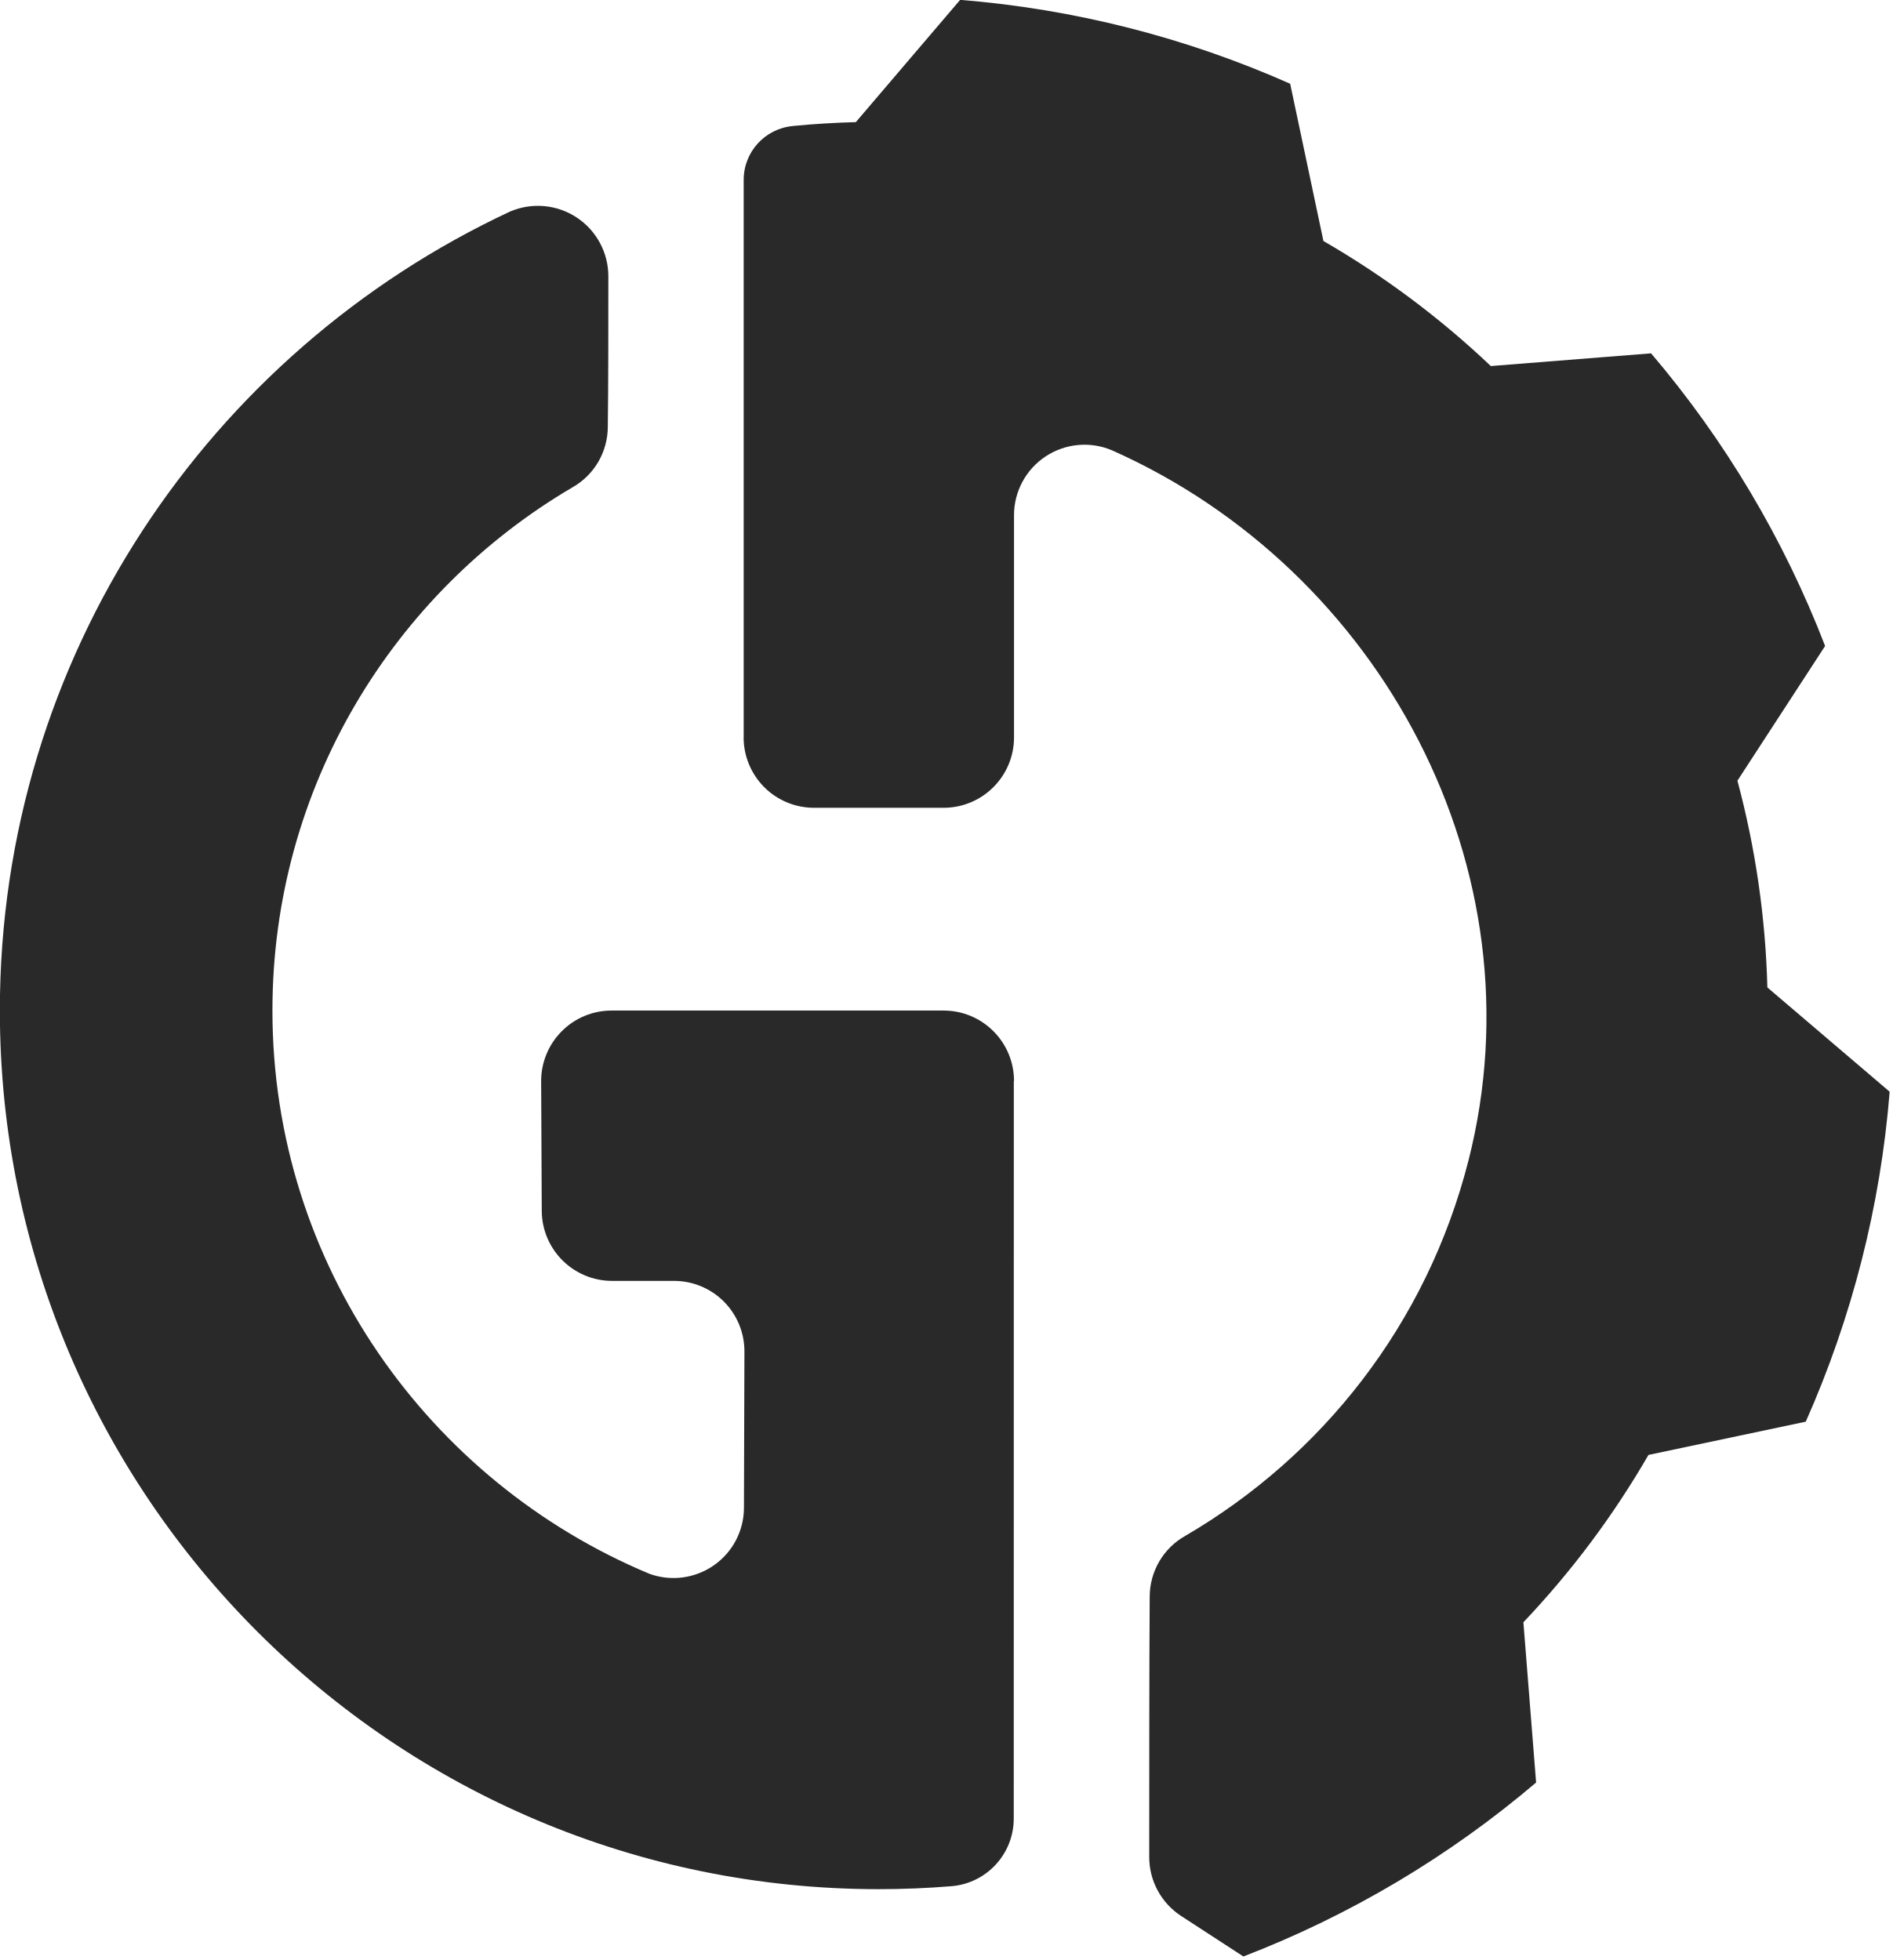
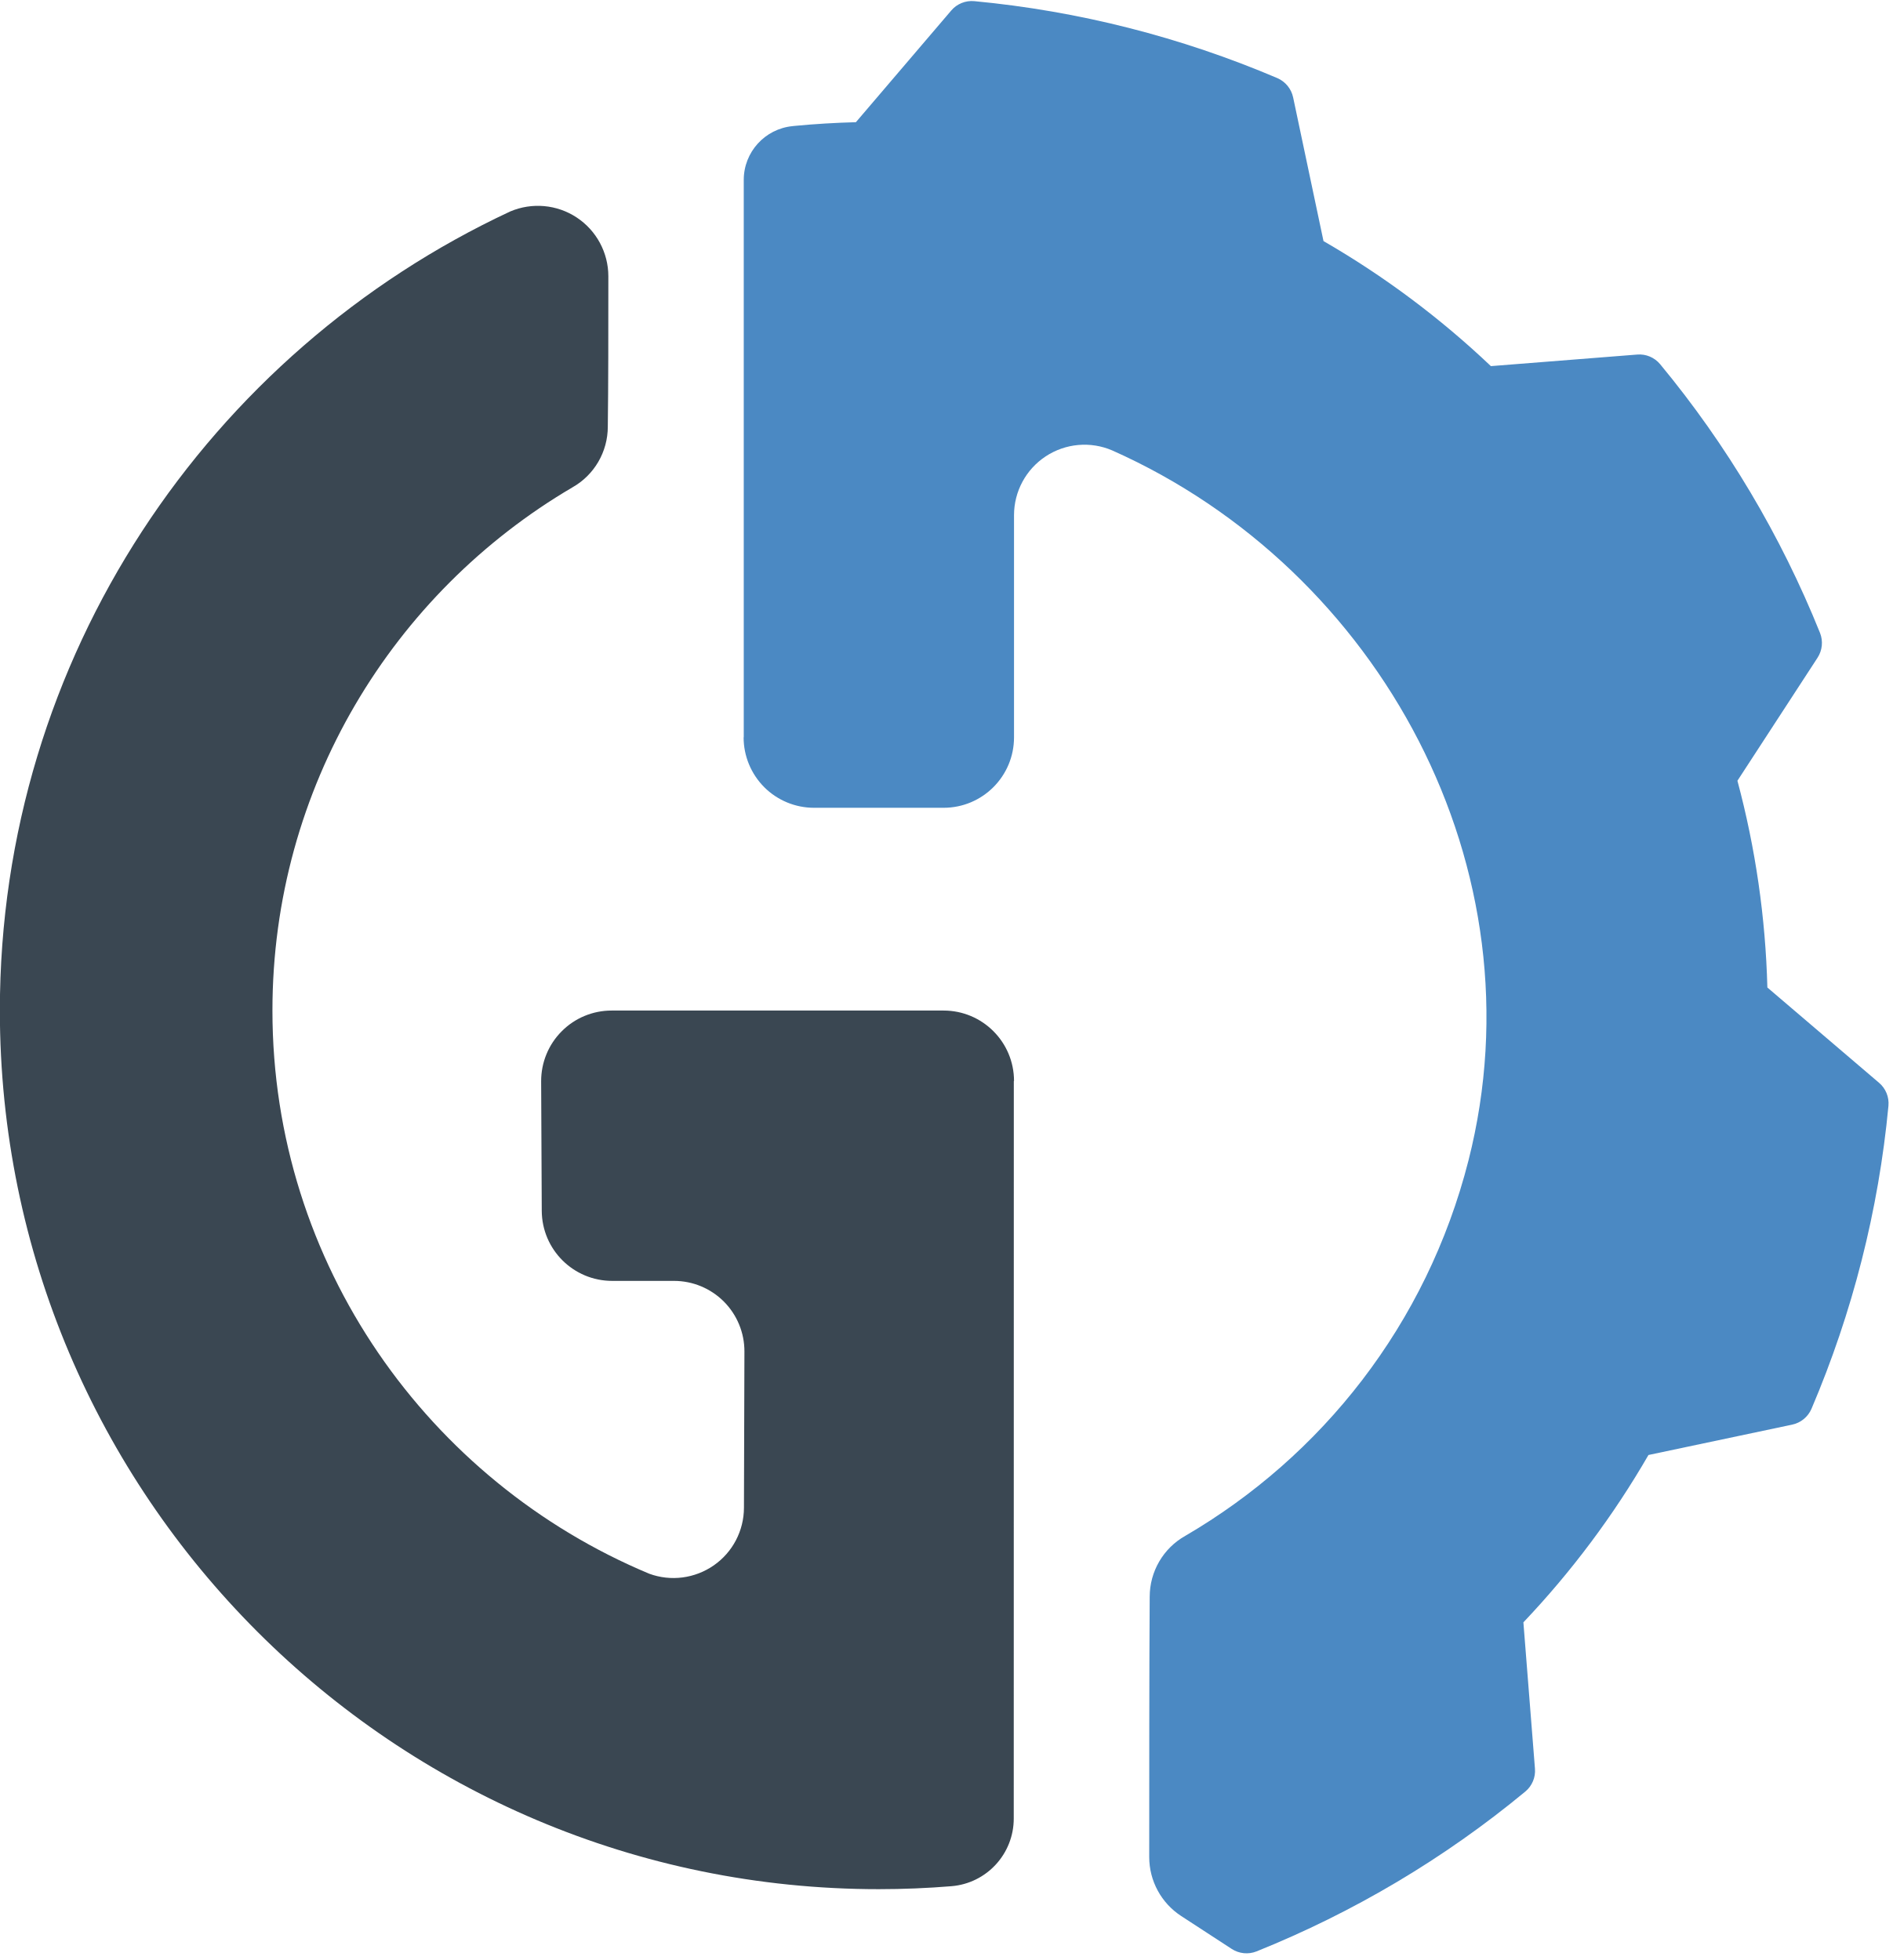
<svg xmlns="http://www.w3.org/2000/svg" width="100%" height="100%" viewBox="0 0 28 29" version="1.1" xml:space="preserve" style="fill-rule:evenodd;clip-rule:evenodd;stroke-linejoin:round;stroke-miterlimit:2;">
-   <g>
-     <clipPath id="_clip1">
-       <path id="G" d="M9,-0.048l0,15l6,0l0,15l-16.952,0l0,-29.952l10.952,-0.048Z" />
-     </clipPath>
-     <g clip-path="url(#_clip1)">
-       <path d="M15,15.994c0,-0.575 -0.466,-1.042 -1.042,-1.042c-1.322,-0 -3.588,-0 -4.911,-0c-0.277,-0 -0.543,0.11 -0.738,0.307c-0.196,0.196 -0.305,0.463 -0.304,0.74c0.003,0.591 0.006,1.327 0.009,1.916c0.003,0.574 0.468,1.037 1.042,1.037c0.296,0 0.618,0 0.914,0c0.277,-0 0.542,0.11 0.738,0.306c0.195,0.196 0.305,0.462 0.304,0.739c-0.002,0.68 -0.005,1.573 -0.007,2.312c-0.001,0.34 -0.167,0.658 -0.446,0.852c-0.279,0.194 -0.635,0.241 -0.954,0.124c-3.265,-1.363 -5.575,-4.581 -5.575,-8.333c0,-3.297 1.783,-6.181 4.436,-7.74c0.325,-0.183 0.525,-0.527 0.525,-0.9c0.008,-0.575 0.008,-1.46 0.008,-2.224c0,-0.35 -0.176,-0.677 -0.468,-0.87c-0.292,-0.193 -0.662,-0.226 -0.984,-0.089c-4.452,2.078 -7.549,6.592 -7.549,11.823c0,7.175 5.825,13 13,13c0.363,0 0.722,-0.015 1.077,-0.044c0.521,-0.043 0.921,-0.479 0.921,-1.001c0.001,-2.305 0.001,-8.45 0.001,-10.913Z" style="fill:#292929;" />
-     </g>
-     <clipPath id="_clip2">
-       <path id="D" d="M27.952,-0l-0,29.952l-10.952,-0l0,-17l-6,0l-0,-13l16.952,0.048Z" />
-     </clipPath>
-     <g clip-path="url(#_clip2)">
-       <path d="M11,10.91c-0,0.276 0.11,0.541 0.305,0.737c0.195,0.195 0.46,0.305 0.737,0.305c0.59,-0 1.326,-0 1.916,-0c0.575,-0 1.042,-0.466 1.042,-1.042c0,-0.918 0,-2.264 0,-3.287c-0,-0.351 0.176,-0.678 0.469,-0.871c0.293,-0.193 0.663,-0.226 0.985,-0.087c3.967,1.767 6.365,6.192 5.269,10.504c-0.619,2.433 -2.177,4.381 -4.189,5.555c-0.326,0.183 -0.527,0.528 -0.527,0.902c-0.007,0.984 -0.007,2.899 -0.007,3.851c-0,0.352 0.178,0.681 0.474,0.873c0.404,0.263 0.919,0.598 0.919,0.598c1.578,-0.608 3.042,-1.478 4.33,-2.574l-0.188,-2.371c0.712,-0.75 1.333,-1.581 1.85,-2.476l2.327,-0.492c0.686,-1.546 1.106,-3.196 1.241,-4.882l-1.809,-1.543c-0.027,-1.033 -0.175,-2.06 -0.443,-3.059l1.297,-1.993c-0.608,-1.578 -1.478,-3.042 -2.574,-4.33l-2.371,0.188c-0.75,-0.712 -1.581,-1.333 -2.476,-1.85l-0.492,-2.327c-1.546,-0.686 -3.196,-1.106 -4.882,-1.241l-1.543,1.809c-0.304,0.008 -0.607,0.026 -0.909,0.055c-0.009,0.001 -0.018,0.002 -0.027,0.003c-0.41,0.04 -0.723,0.384 -0.723,0.796c0,1.733 0,6.206 0,8.247Z" style="fill:#292929;" />
-     </g>
+   <clipPath id="_clip1">
+     <path id="G" d="M9,-0.048l0,15l6,0l0,15l-16.952,0l0,-29.952l10.952,-0.048Z" />
+   </clipPath>
+   <g clip-path="url(#_clip1)">
+     <path d="M15,15.994c0,-0.575 -0.466,-1.042 -1.042,-1.042c-1.322,-0 -3.588,-0 -4.911,-0c-0.277,-0 -0.543,0.11 -0.738,0.307c-0.196,0.196 -0.305,0.463 -0.304,0.74c0.003,0.591 0.006,1.327 0.009,1.916c0.003,0.574 0.468,1.037 1.042,1.037c0.296,0 0.618,0 0.914,0c0.277,-0 0.542,0.11 0.738,0.306c0.195,0.196 0.305,0.462 0.304,0.739c-0.002,0.68 -0.005,1.573 -0.007,2.312c-0.001,0.34 -0.167,0.658 -0.446,0.852c-0.279,0.194 -0.635,0.241 -0.954,0.124c-3.265,-1.363 -5.575,-4.581 -5.575,-8.333c-0,-3.297 1.783,-6.181 4.436,-7.74c0.325,-0.183 0.525,-0.527 0.525,-0.9c0.008,-0.575 0.008,-1.46 0.008,-2.224c0,-0.35 -0.176,-0.677 -0.468,-0.87c-0.292,-0.193 -0.662,-0.226 -0.984,-0.089c-4.452,2.078 -7.549,6.592 -7.549,11.823c0,7.175 5.825,13 13,13c0.363,0 0.722,-0.015 1.077,-0.044c0.521,-0.043 0.921,-0.479 0.921,-1.001c0.001,-2.305 0.001,-8.45 0.001,-10.913Z" style="fill:#3a4752;" />
+   </g>
+   <clipPath id="_clip2">
+     <path id="D" d="M27.952,-0l-0,29.952l-10.952,-0l0,-17l-6,0l-0,-13l16.952,0.048Z" />
+   </clipPath>
+   <g clip-path="url(#_clip2)">
+     <path d="M11,10.91c-0,0.276 0.11,0.541 0.305,0.737c0.195,0.195 0.46,0.305 0.737,0.305c0.59,-0 1.326,-0 1.916,-0c0.575,-0 1.042,-0.466 1.042,-1.042c0,-0.918 0,-2.264 0,-3.287c-0,-0.351 0.176,-0.678 0.469,-0.871c0.293,-0.193 0.663,-0.226 0.985,-0.087c3.967,1.767 6.365,6.192 5.269,10.504c-0.619,2.433 -2.177,4.381 -4.189,5.555c-0.326,0.183 -0.527,0.528 -0.527,0.902c-0.007,0.984 -0.007,2.899 -0.007,3.851c-0,0.352 0.178,0.681 0.474,0.873c0.258,0.168 0.561,0.365 0.746,0.486c0.109,0.071 0.246,0.085 0.367,0.037c1.439,-0.579 2.781,-1.376 3.976,-2.365c0.1,-0.083 0.154,-0.21 0.143,-0.339c-0.045,-0.576 -0.171,-2.165 -0.171,-2.165c0.712,-0.75 1.333,-1.581 1.85,-2.476c-0,0 1.56,-0.33 2.125,-0.449c0.128,-0.027 0.234,-0.114 0.286,-0.233c0.608,-1.427 0.993,-2.939 1.139,-4.484c0.012,-0.13 -0.04,-0.257 -0.139,-0.341c-0.439,-0.375 -1.652,-1.41 -1.652,-1.41c-0.027,-1.033 -0.175,-2.06 -0.443,-3.059c0,0 0.87,-1.336 1.185,-1.82c0.071,-0.109 0.085,-0.246 0.037,-0.367c-0.579,-1.439 -1.376,-2.781 -2.365,-3.976c-0.083,-0.1 -0.21,-0.154 -0.339,-0.143c-0.576,0.045 -2.165,0.171 -2.165,0.171c-0.75,-0.712 -1.581,-1.333 -2.476,-1.85c0,0 -0.33,-1.56 -0.449,-2.125c-0.027,-0.128 -0.114,-0.234 -0.233,-0.286c-1.427,-0.608 -2.939,-0.993 -4.484,-1.139c-0.13,-0.012 -0.257,0.04 -0.341,0.139c-0.375,0.439 -1.41,1.652 -1.41,1.652c-0.304,0.008 -0.607,0.026 -0.909,0.055c-0.009,0.001 -0.018,0.002 -0.027,0.003c-0.41,0.04 -0.723,0.384 -0.723,0.796c0,1.733 0,6.206 0,8.247Z" style="fill:#4b89c3;" />
  </g>
</svg>
